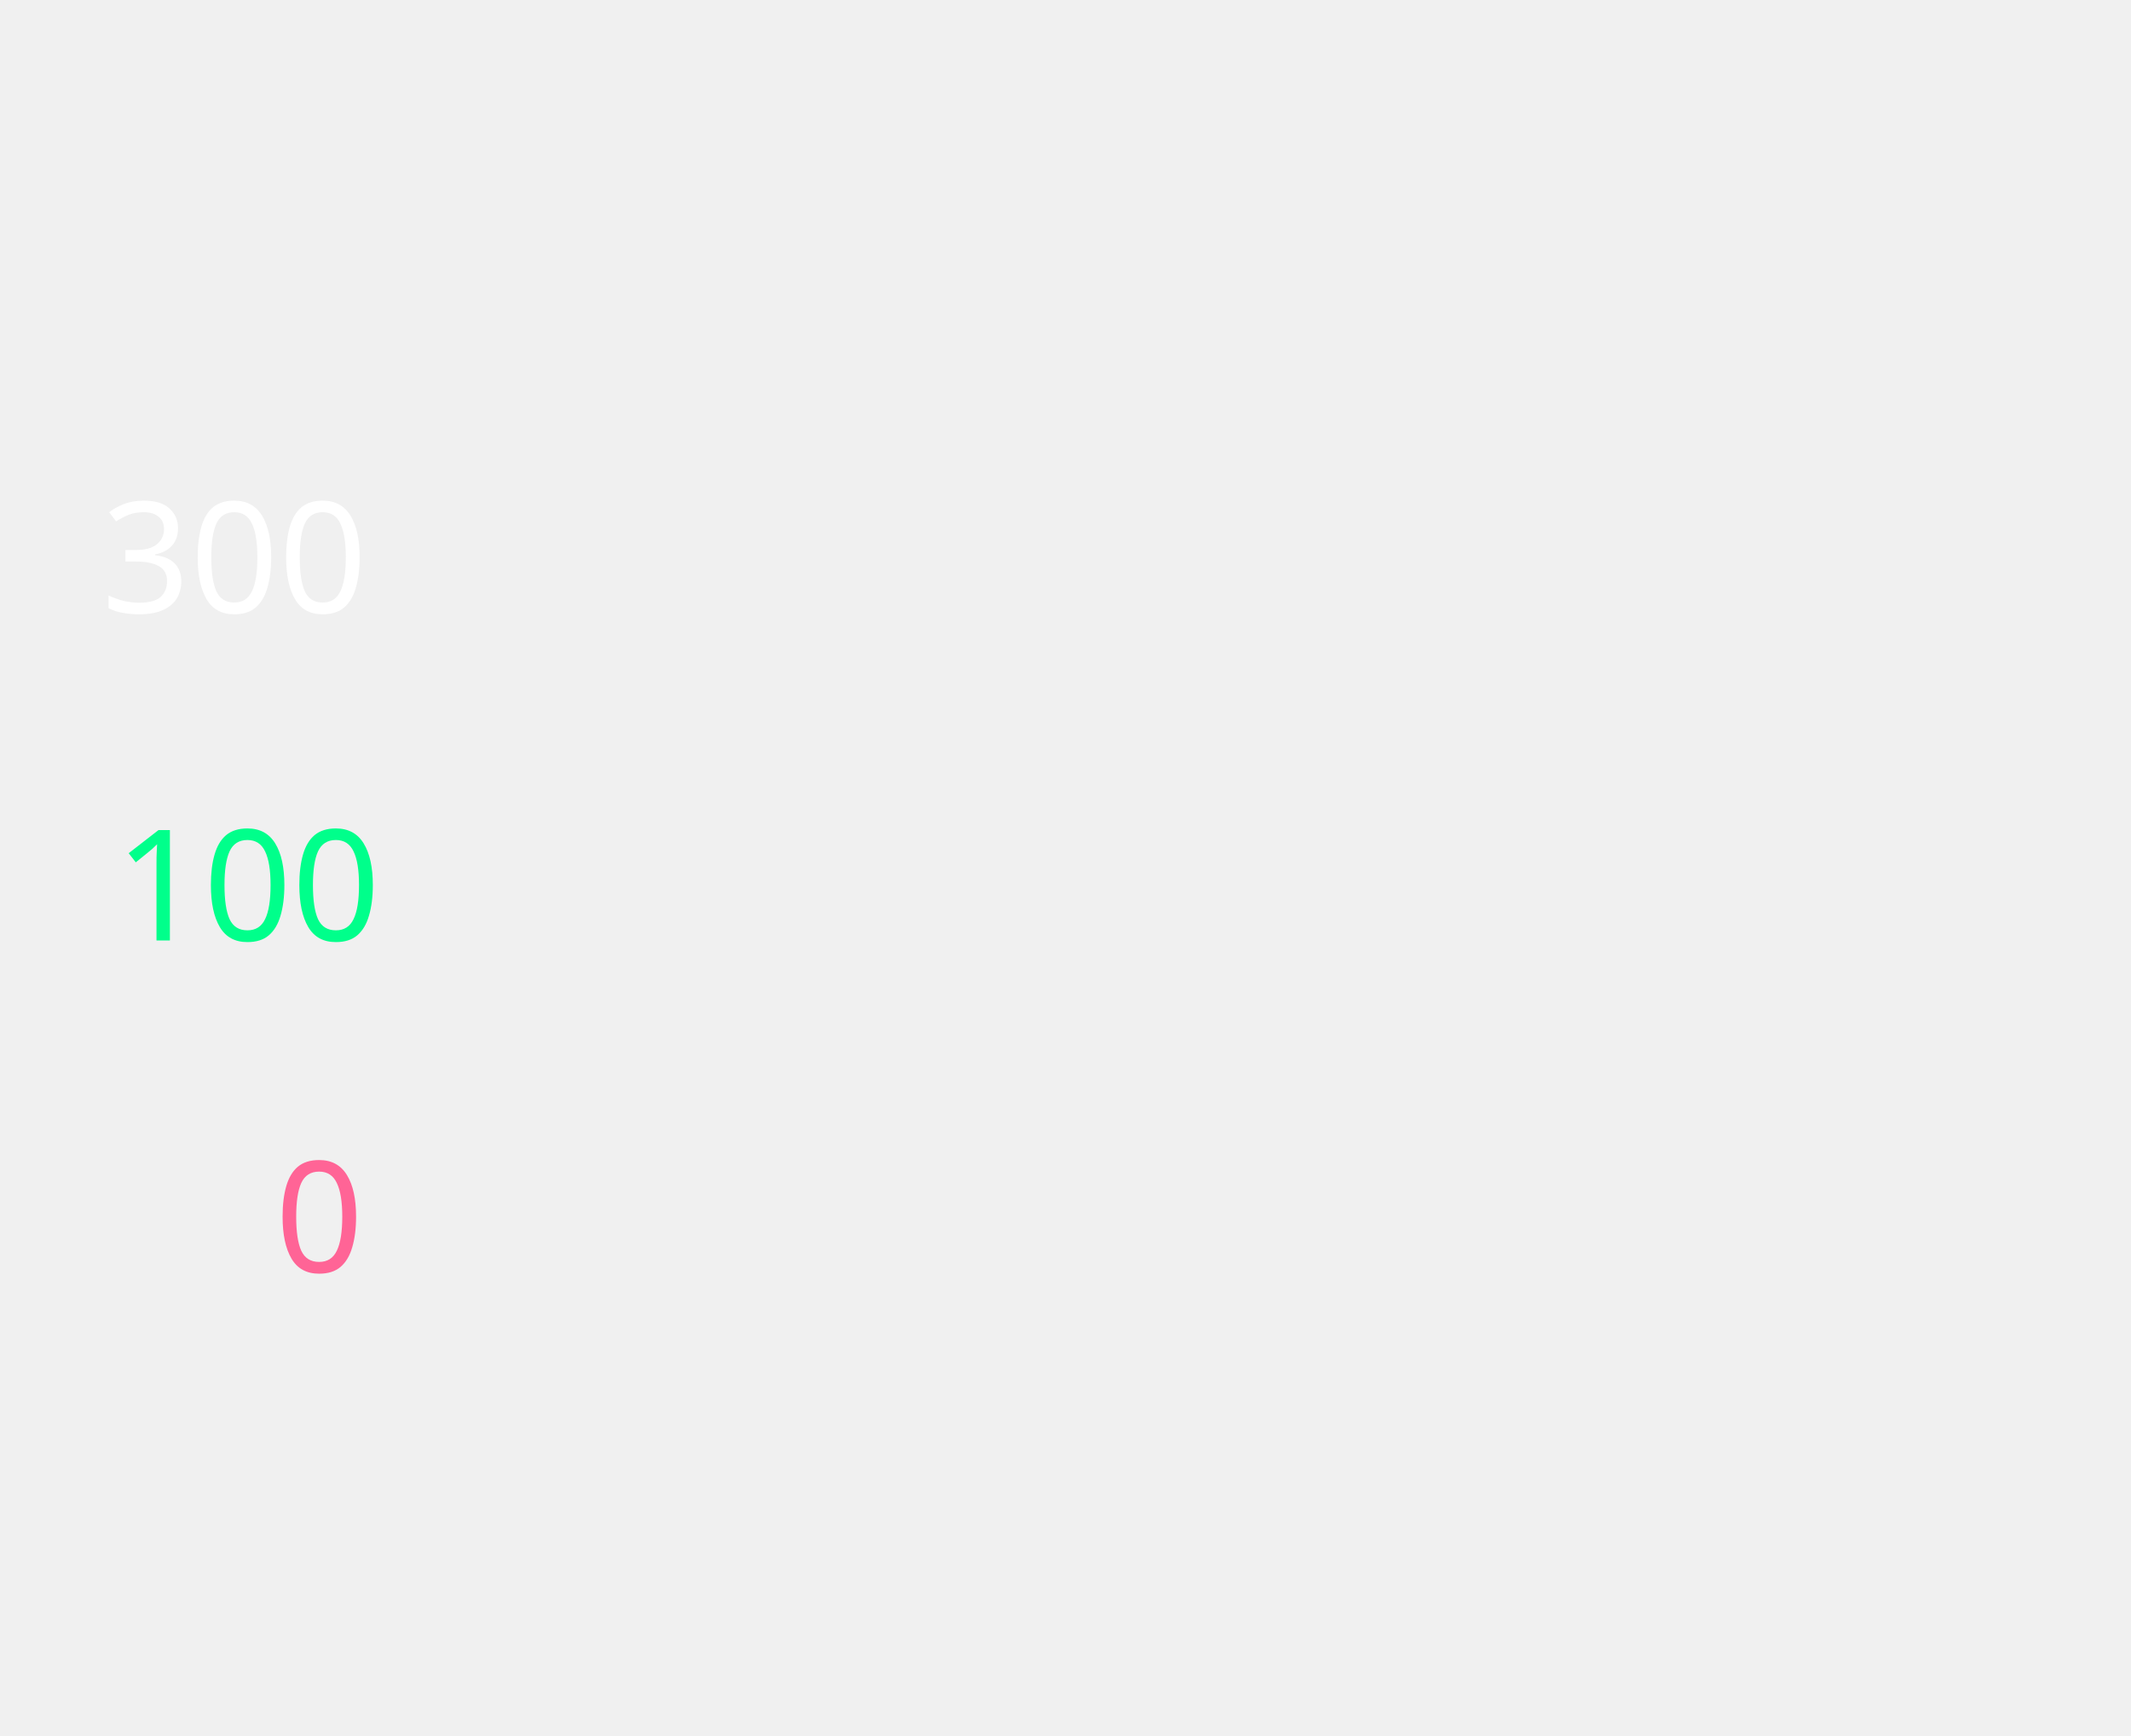
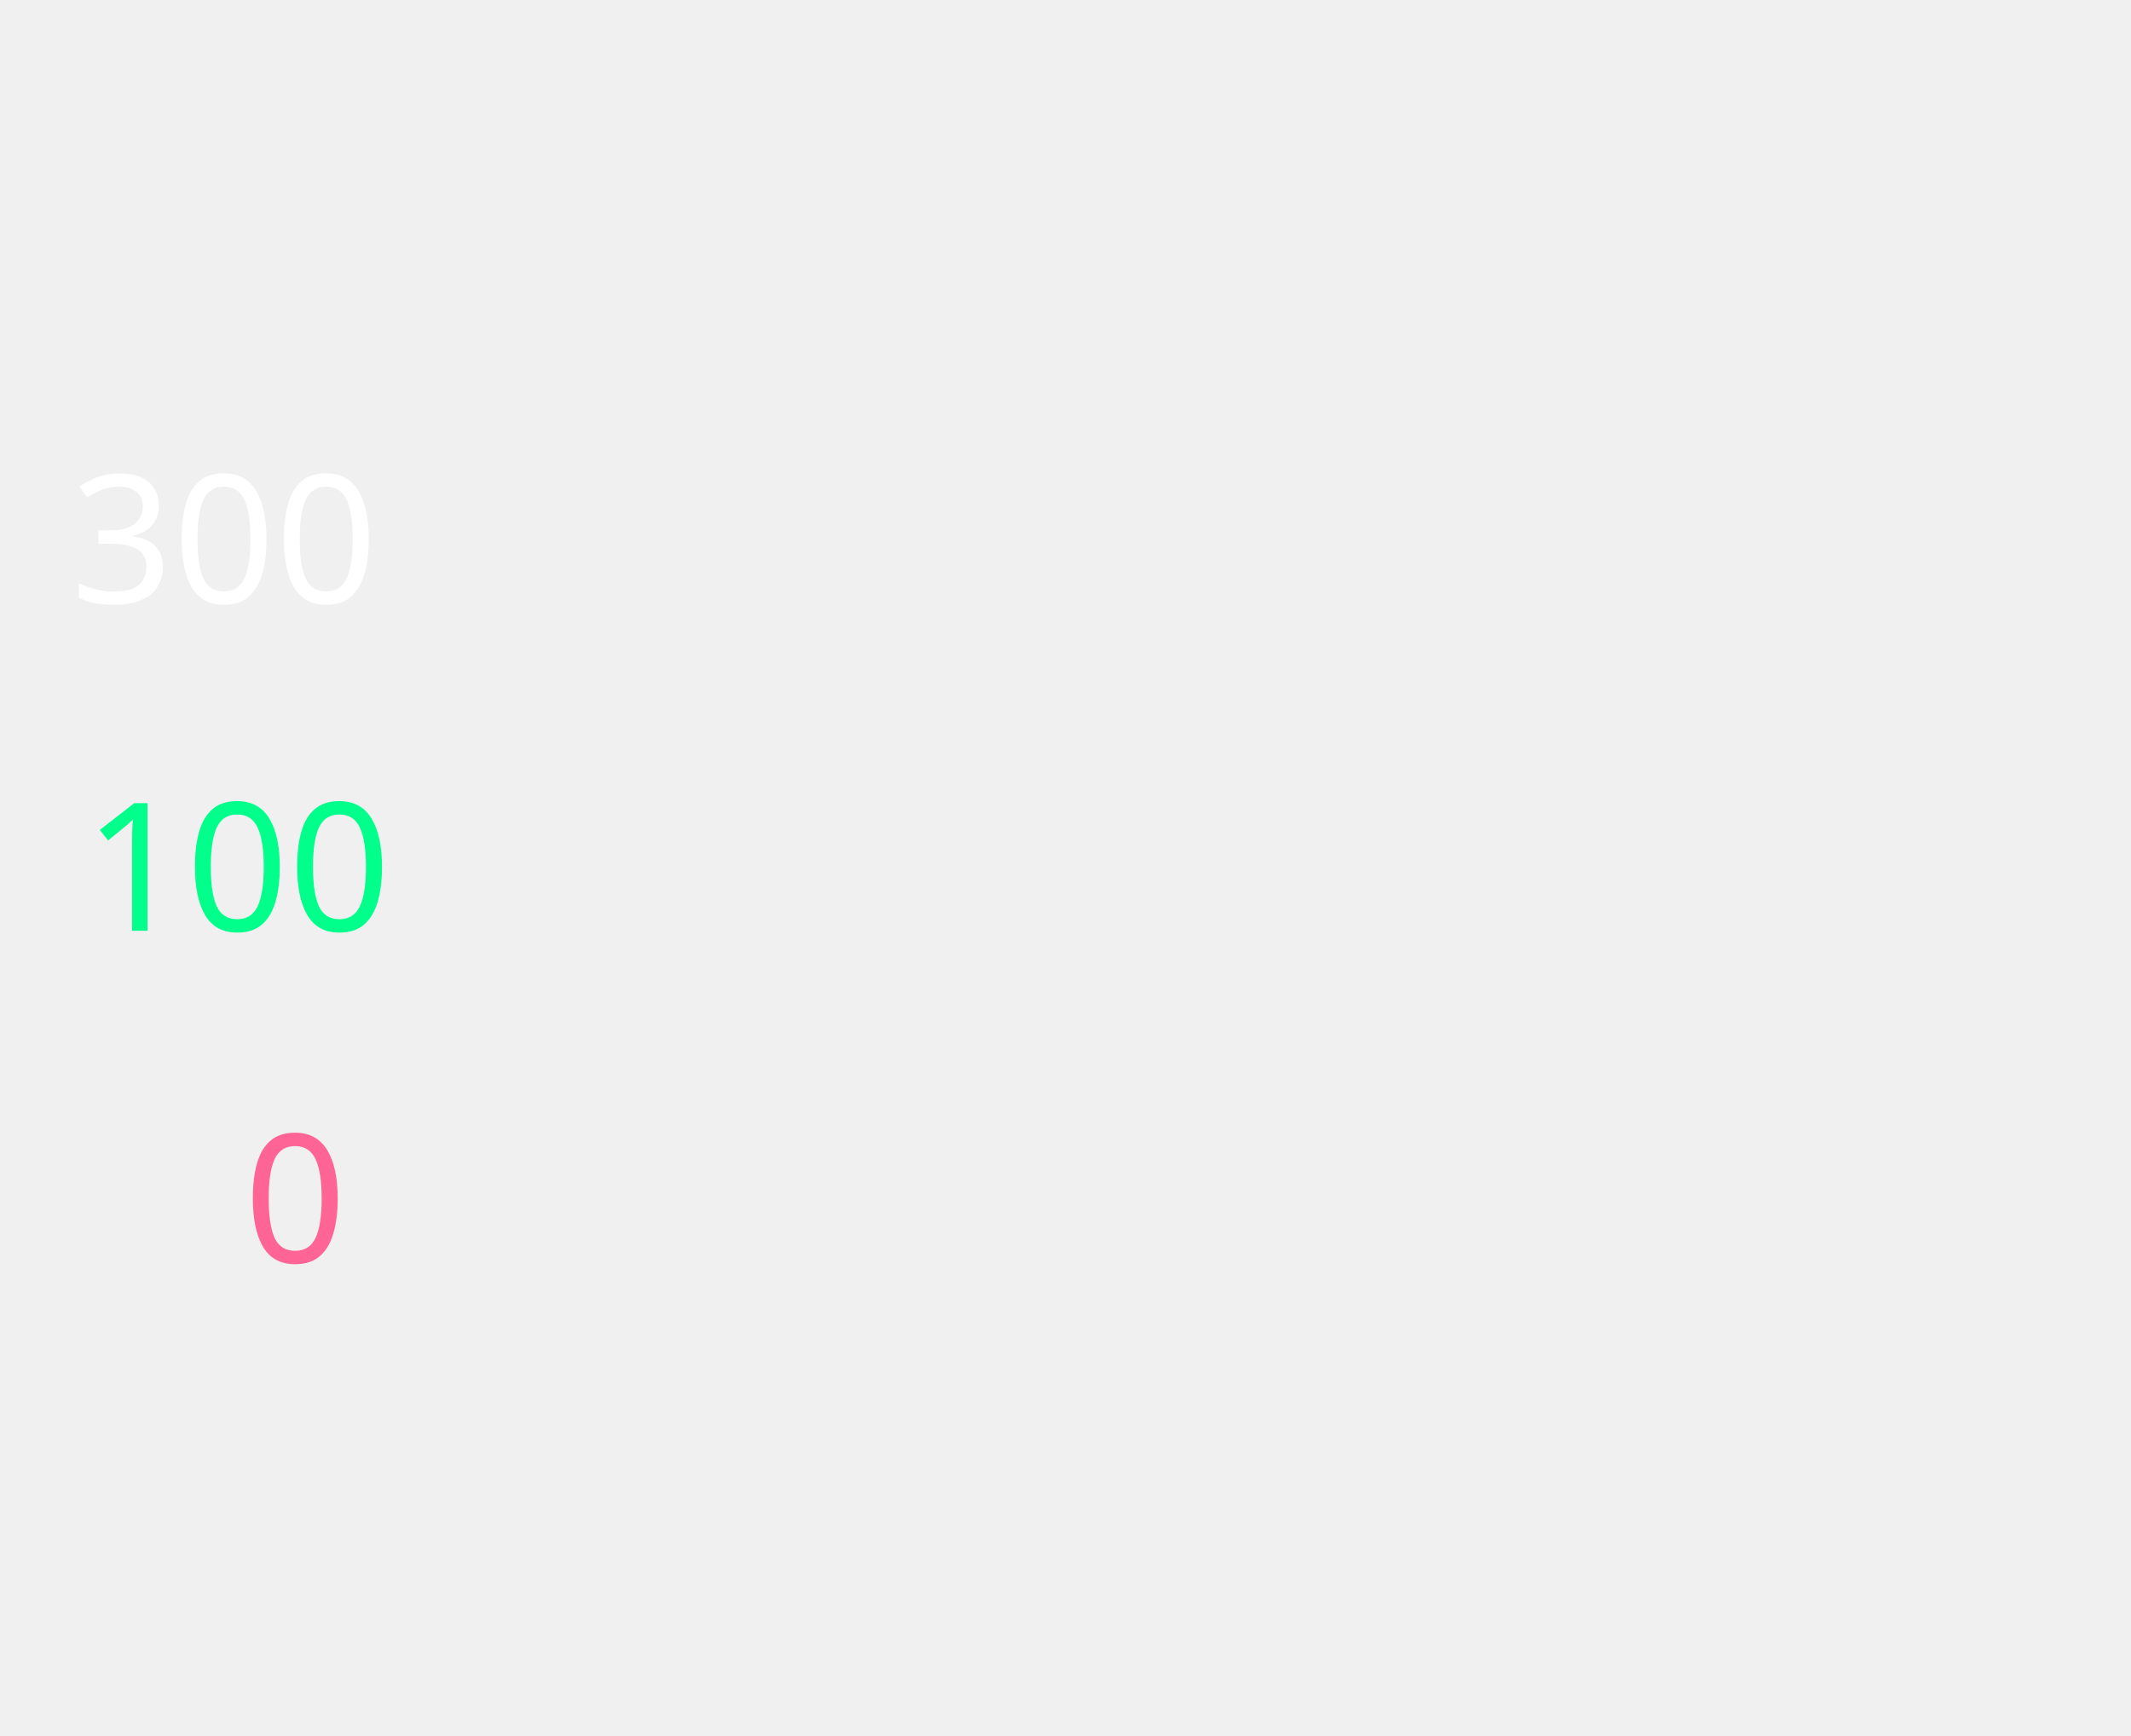
<svg xmlns="http://www.w3.org/2000/svg" width="620" height="505" viewBox="0 0 164.042 133.615" version="1.1" id="svg5">
  <defs id="defs2" />
  <g id="layer3">
-     <text xml:space="preserve" style="font-size:11.906px;line-height:1.25;font-family:osifont;-inkscape-font-specification:osifont;display:inline;fill:#ffffff;fill-opacity:1;stroke-width:0.265" x="7.827" y="47.172" id="text6964-0">
-       <tspan id="tspan6962-44" style="font-size:11.906px;fill:#ffffff;fill-opacity:1;stroke-width:0.265" x="7.827" y="47.172">300</tspan>
+     <text xml:space="preserve" style="font-size:13.758px;line-height:1.25;font-family:osifont;-inkscape-font-specification:osifont;display:inline;fill:#ffffff;fill-opacity:1;stroke-width:0.265" x="5.447" y="46.426" id="text6964-0">
+       <tspan id="tspan6962-44" style="font-size:13.758px;fill:#ffffff;fill-opacity:1;stroke-width:0.265" x="5.447" y="46.426">300</tspan>
    </text>
-     <text xml:space="preserve" style="font-size:11.906px;line-height:1.25;font-family:osifont;-inkscape-font-specification:osifont;display:inline;fill:#00ff8b;fill-opacity:1;stroke-width:0.265" x="8.845" y="72.411" id="text6964-8-4">
-       <tspan id="tspan6962-4-4" style="font-size:11.906px;fill:#00ff8b;fill-opacity:1;stroke-width:0.265" x="8.845" y="72.411">100</tspan>
+     <text xml:space="preserve" style="font-size:13.758px;line-height:1.25;font-family:osifont;-inkscape-font-specification:osifont;display:inline;fill:#00ff8b;fill-opacity:1;stroke-width:0.265" x="6.464" y="71.664" id="text6964-8-4">
+       <tspan id="tspan6962-4-4" style="font-size:13.758px;fill:#00ff8b;fill-opacity:1;stroke-width:0.265" x="6.464" y="71.664">100</tspan>
    </text>
-     <text xml:space="preserve" style="font-size:11.906px;line-height:1.25;font-family:osifont;-inkscape-font-specification:osifont;display:inline;fill:#ff6496;fill-opacity:1;stroke-width:0.265" x="21.174" y="97.943" id="text852">
-       <tspan id="tspan850" style="font-size:11.906px;fill:#ff6496;fill-opacity:1;stroke-width:0.265" x="21.174" y="97.943">0</tspan>
+     <text xml:space="preserve" style="font-size:13.758px;line-height:1.25;font-family:osifont;-inkscape-font-specification:osifont;display:inline;fill:#ff6496;fill-opacity:1;stroke-width:0.265" x="18.793" y="97.196" id="text852">
+       <tspan id="tspan850" style="font-size:13.758px;fill:#ff6496;fill-opacity:1;stroke-width:0.265" x="18.793" y="97.196">0</tspan>
    </text>
  </g>
</svg>
